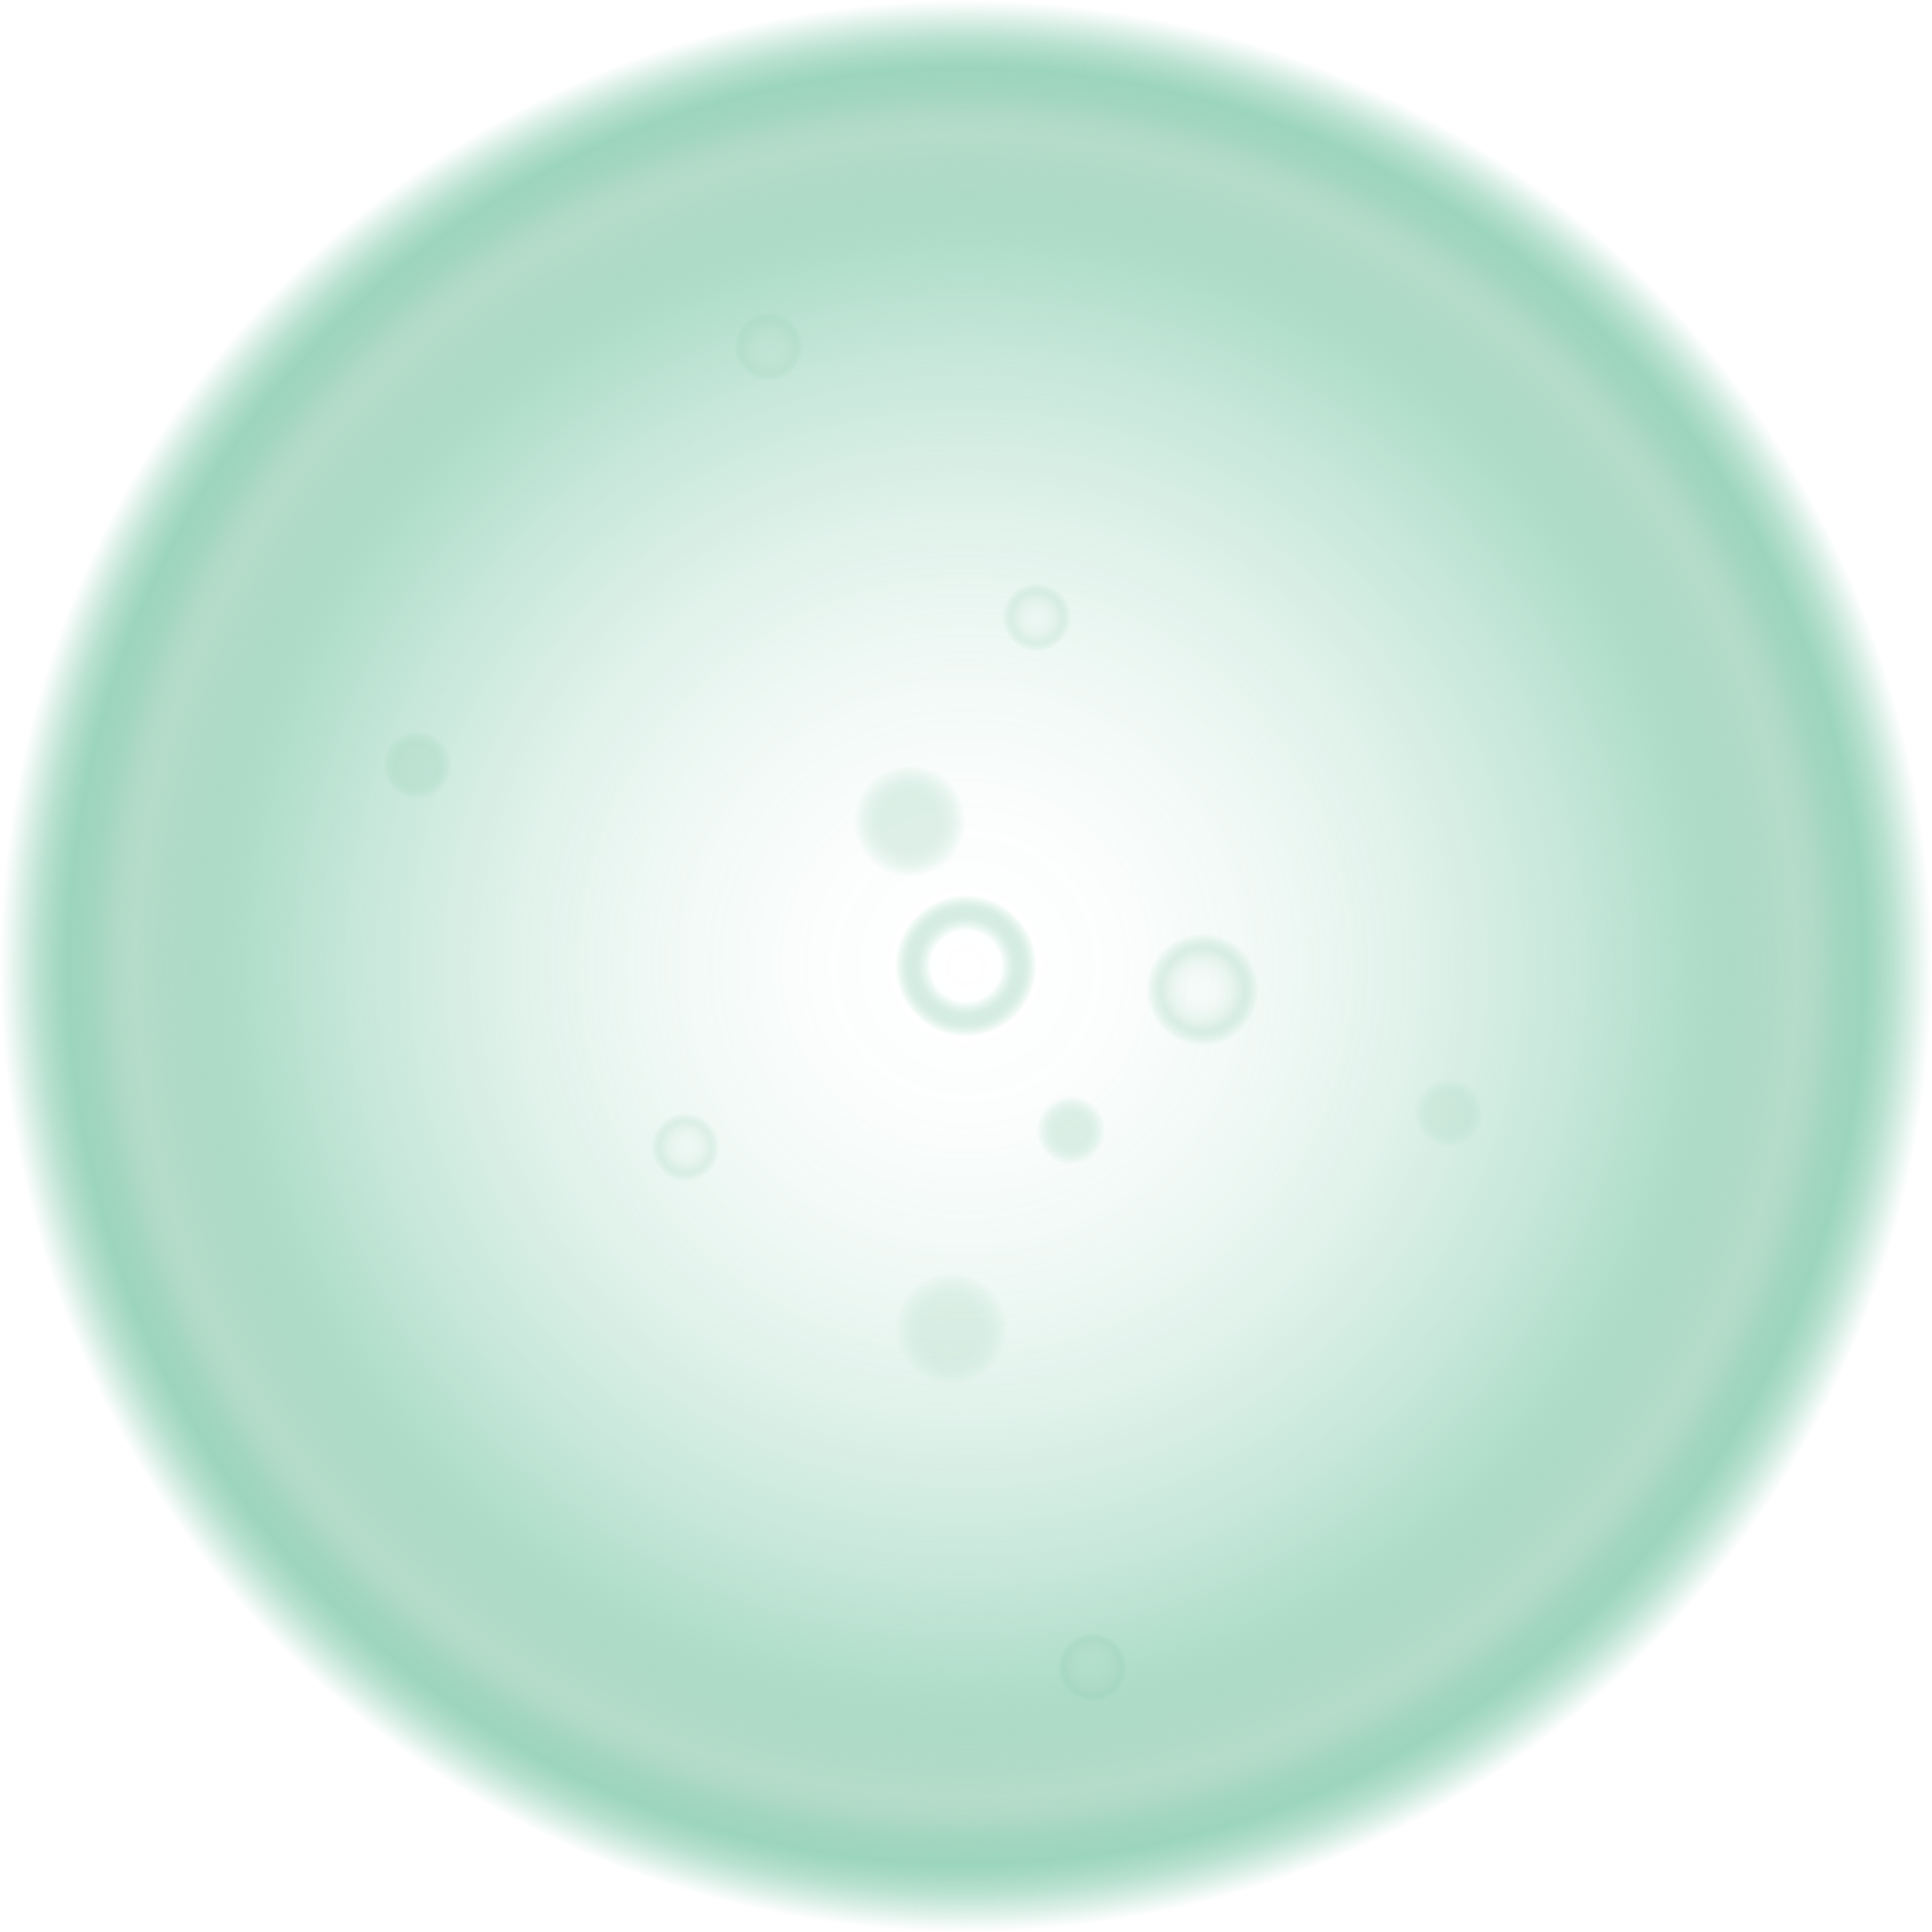
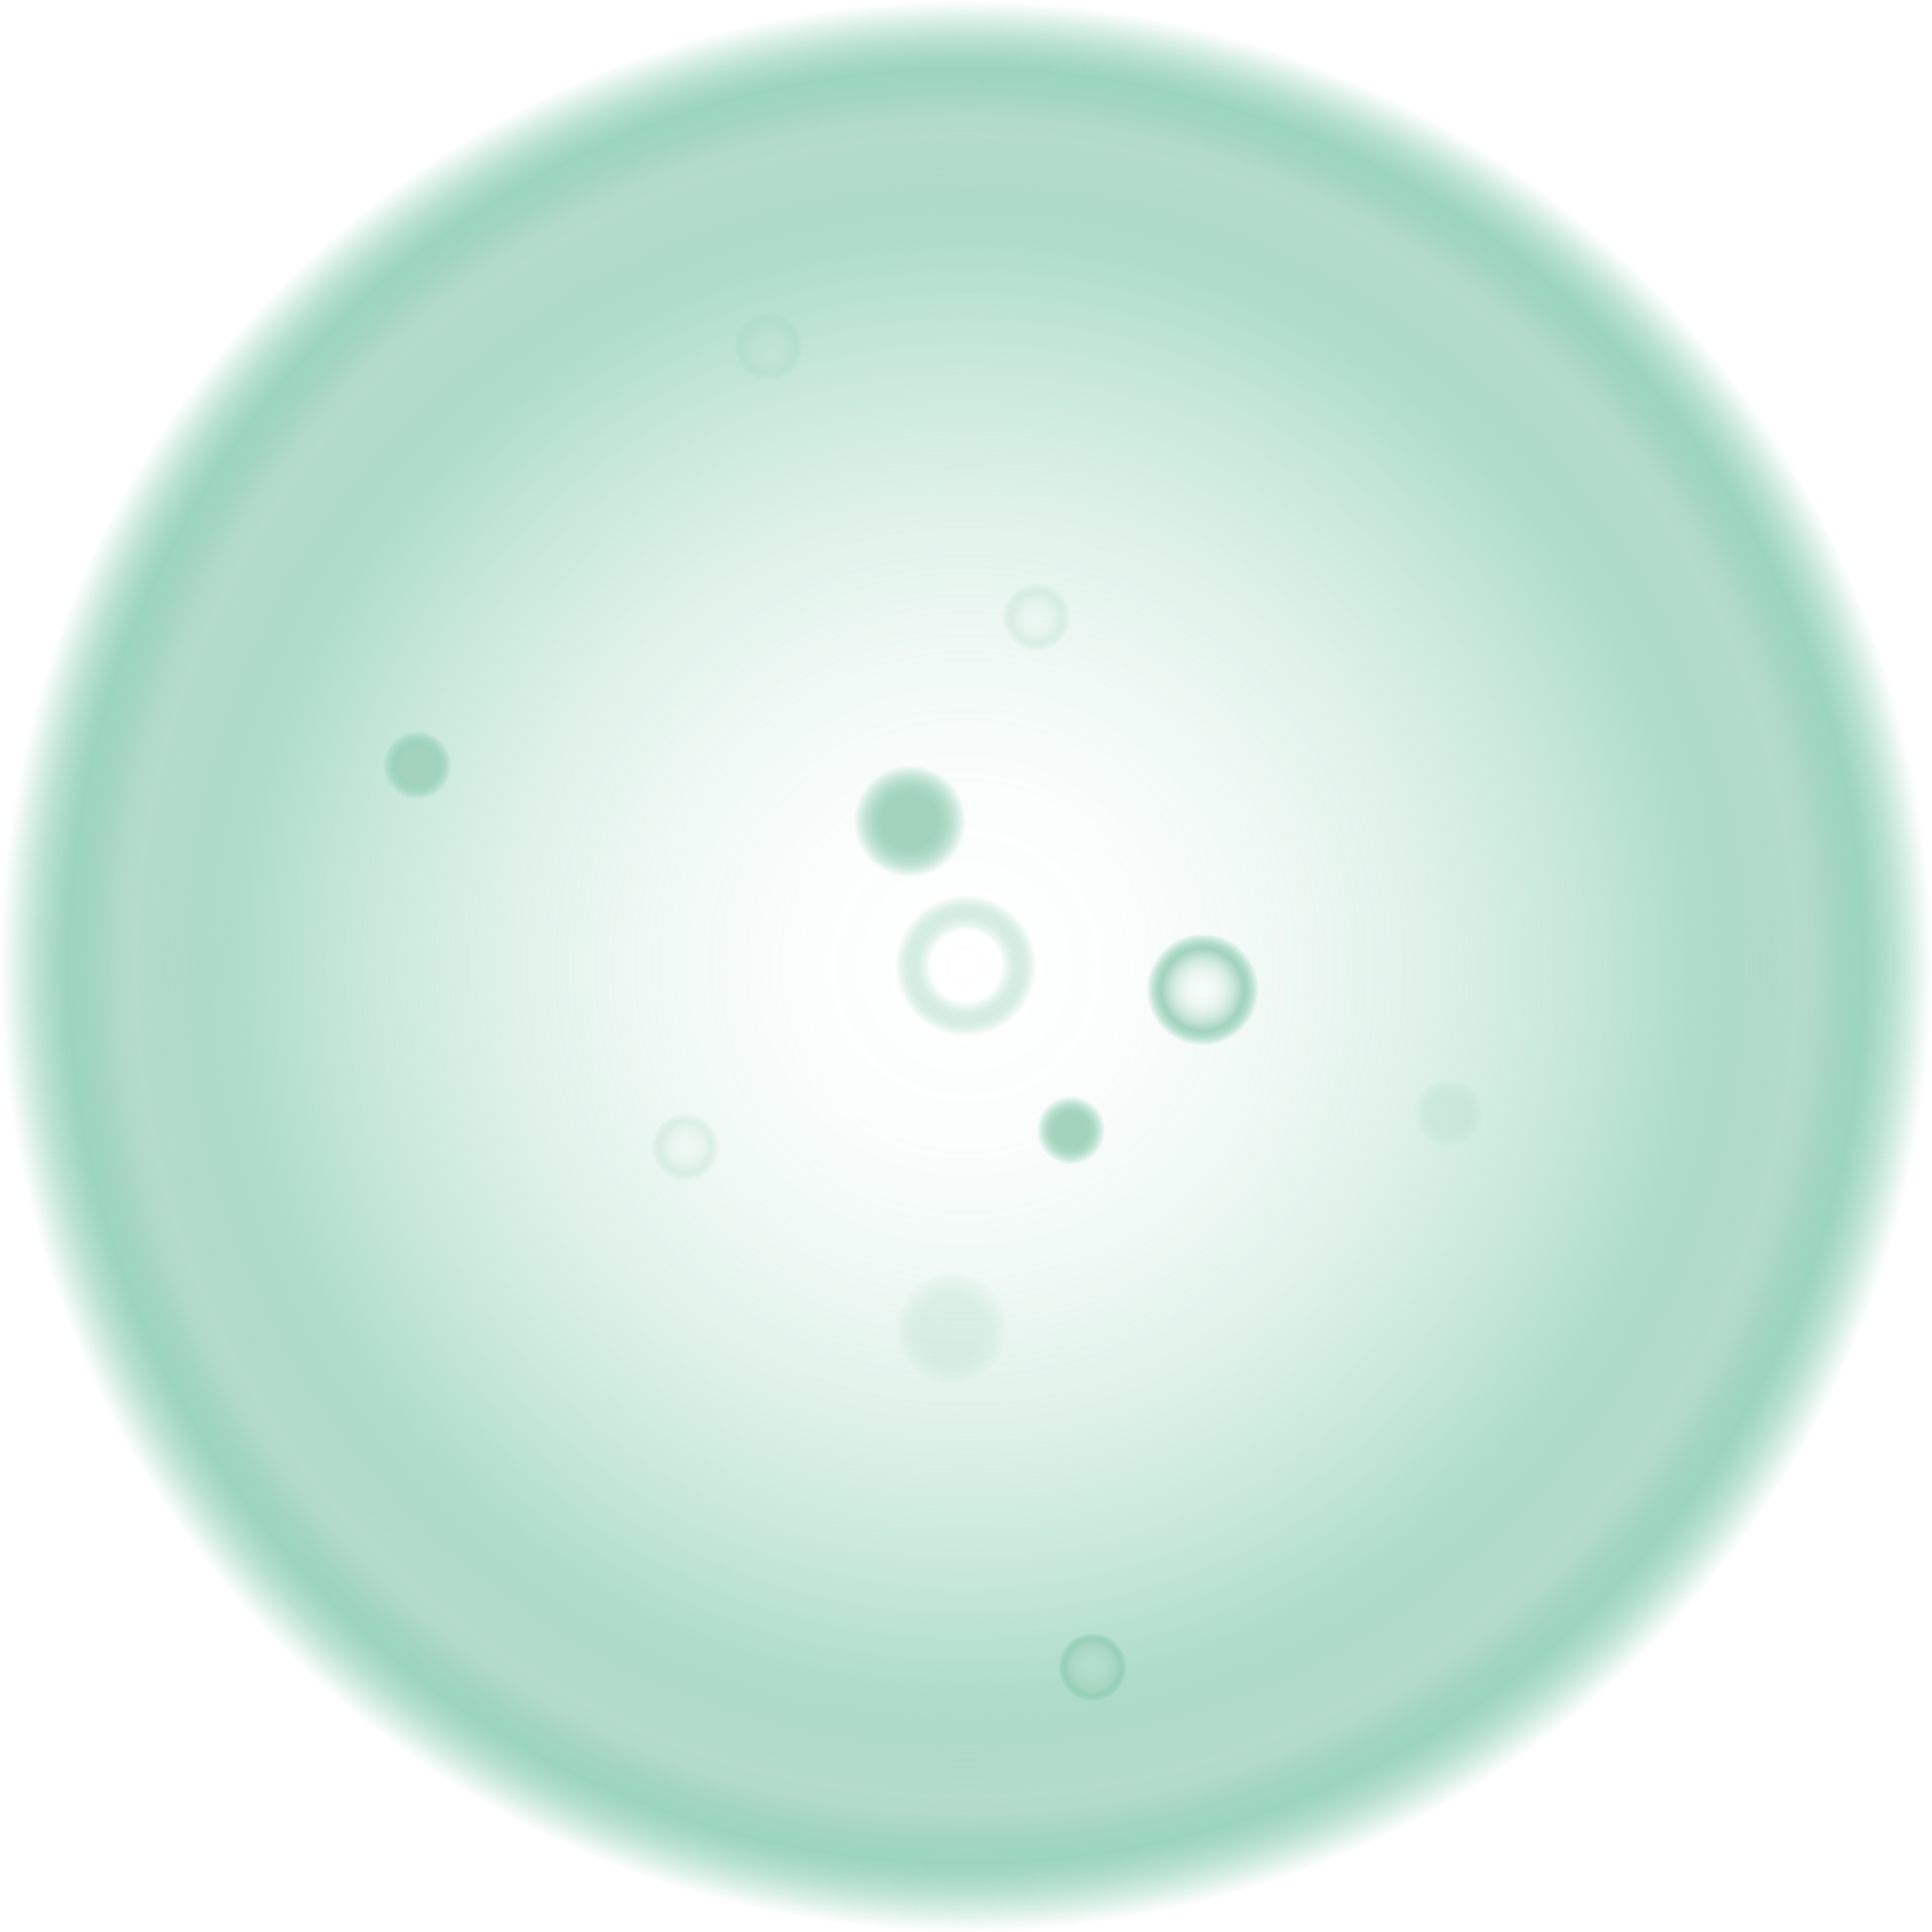
<svg xmlns="http://www.w3.org/2000/svg" xmlns:xlink="http://www.w3.org/1999/xlink" id="Ebene_2" viewBox="0 0 895.42 895.42">
  <defs>
-     <style>.cls-1{fill:url(#Unbenannter_Verlauf_283);}.cls-2{fill:url(#Unbenannter_Verlauf_155);}.cls-3{fill:url(#Unbenannter_Verlauf_361);}.cls-3,.cls-4,.cls-5,.cls-6,.cls-7{opacity:.35;}.cls-4{fill:url(#Unbenannter_Verlauf_350);}.cls-8{fill:url(#Unbenannter_Verlauf_361-4);}.cls-8,.cls-9,.cls-10,.cls-11,.cls-12{opacity:.25;}.cls-9{fill:url(#Unbenannter_Verlauf_361-2);}.cls-10{fill:url(#Unbenannter_Verlauf_361-3);}.cls-11{fill:url(#Unbenannter_Verlauf_350-5);}.cls-12{fill:url(#Unbenannter_Verlauf_350-2);}.cls-5{fill:url(#Unbenannter_Verlauf_361-5);}.cls-6{fill:url(#Unbenannter_Verlauf_350-4);}.cls-7{fill:url(#Unbenannter_Verlauf_350-3);}</style>
-     <radialGradient id="Unbenannter_Verlauf_155" cx="447.71" cy="447.71" fx="447.71" fy="447.71" r="32.76" gradientTransform="matrix(1, 0, 0, 1, 0, 0)" gradientUnits="userSpaceOnUse">
+     <style>
+             .PN_white_center{fill:url(#pn_white_center);}
+ 
+             .PN_circle_big{fill:url(#pn_circle_big);}
+ 
+             .PN_hollow_circle_small{fill:url(#pn_hollow_circle_small);}
+             .PN_hollow_circle_small-2{fill:url(#pn_hollow_circle_small-2);}
+             .PN_hollow_circle_small-3{fill:url(#pn_hollow_circle_small-3);}
+             .PN_hollow_circle_small-4{fill:url(#pn_hollow_circle_small-4);}
+             .PN_hollow_circle_small-5{fill:url(#pn_hollow_circle_small-5);}
+ 
+             .PN_full_circle_small{fill:url(#pn_full_circle_small);}
+             .PN_full_circle_small-2{fill:url(#pn_full_circle_small-2);}
+             .PN_full_circle_small-3{fill:url(#pn_full_circle_small-3);}
+             .PN_full_circle_small-4{fill:url(#pn_full_circle_small-4);}
+             .PN_full_circle_small-5{fill:url(#pn_full_circle_small-5);}
+ 
+             .PN_hollow_circle_small-2,.PN_hollow_circle_small-3,.PN_hollow_circle_small-4,.PN_full_circle_small-2,.PN_full_circle_small-5{opacity:.25;}
+             
+         </style>
+     <radialGradient id="pn_white_center" cx="447.71" cy="447.71" fx="447.71" fy="447.71" r="32.76" gradientTransform="matrix(1, 0, 0, 1, 0, 0)" gradientUnits="userSpaceOnUse">
      <stop offset=".5" stop-color="#fff" />
      <stop offset=".8" stop-color="#9ed6bf" stop-opacity=".42" />
      <stop offset="1" stop-color="#5ab992" stop-opacity="0" />
    </radialGradient>
-     <radialGradient id="Unbenannter_Verlauf_283" cx="447.71" cy="447.71" fx="447.71" fy="447.71" r="447.71" gradientTransform="matrix(1, 0, 0, 1, 0, 0)" gradientUnits="userSpaceOnUse">
+     <radialGradient id="pn_circle_big" cx="447.71" cy="447.71" fx="447.71" fy="447.71" r="447.71" gradientTransform="matrix(1, 0, 0, 1, 0, 0)" gradientUnits="userSpaceOnUse">
      <stop offset="0" stop-color="#5ab992" stop-opacity="0" />
      <stop offset=".16" stop-color="#5ab992" stop-opacity=".02" />
      <stop offset=".32" stop-color="#5ab992" stop-opacity=".09" />
      <stop offset=".47" stop-color="#5ab992" stop-opacity=".19" />
      <stop offset=".63" stop-color="#5ab992" stop-opacity=".34" />
      <stop offset=".73" stop-color="#5ab992" stop-opacity=".46" />
      <stop offset=".77" stop-color="#6fc09e" stop-opacity=".56" />
      <stop offset=".86" stop-color="#a3d3bd" stop-opacity=".8" />
      <stop offset=".88" stop-color="#99cfb7" stop-opacity=".77" />
      <stop offset=".9" stop-color="#80c6a8" stop-opacity=".71" />
      <stop offset=".93" stop-color="#5ab992" stop-opacity=".6" />
      <stop offset=".94" stop-color="#5ab992" stop-opacity=".55" />
      <stop offset=".96" stop-color="#5ab992" stop-opacity=".42" />
      <stop offset=".98" stop-color="#5ab992" stop-opacity=".22" />
      <stop offset="1" stop-color="#5ab992" stop-opacity="0" />
    </radialGradient>
-     <radialGradient id="Unbenannter_Verlauf_350" cx="421.7" cy="380.66" fx="421.7" fy="380.66" r="26.01" gradientTransform="matrix(1, 0, 0, 1, 0, 0)" gradientUnits="userSpaceOnUse">
+     <radialGradient id="pn_full_circle_small" cx="421.7" cy="380.66" fx="421.7" fy="380.66" r="26.01" gradientTransform="matrix(1, 0, 0, 1, 0, 0)" gradientUnits="userSpaceOnUse">
      <stop offset=".5" stop-color="#a3d3bd" />
      <stop offset=".86" stop-color="#6fc09e" stop-opacity=".29" />
      <stop offset="1" stop-color="#5ab992" stop-opacity="0" />
    </radialGradient>
-     <radialGradient id="Unbenannter_Verlauf_361" cx="557.39" cy="458.69" fx="557.39" fy="458.69" r="26.01" gradientTransform="matrix(1, 0, 0, 1, 0, 0)" gradientUnits="userSpaceOnUse">
+     <radialGradient id="pn_full_circle_small-2" cx="440.96" cy="615.75" fx="440.96" fy="615.75" xlink:href="#pn_full_circle_small" />
+     <radialGradient id="pn_full_circle_small-3" cx="496.34" cy="523.89" fx="496.34" fy="523.89" r="15.88" xlink:href="#pn_full_circle_small" />
+     <radialGradient id="pn_full_circle_small-4" cx="193.44" cy="354.65" fx="193.44" fy="354.65" r="15.88" xlink:href="#pn_full_circle_small" />
+     <radialGradient id="pn_full_circle_small-5" cx="671.43" cy="515.79" fx="671.43" fy="515.79" r="15.88" xlink:href="#pn_full_circle_small" />
+     <radialGradient id="pn_hollow_circle_small" cx="557.39" cy="458.69" fx="557.39" fy="458.69" r="26.01" gradientTransform="matrix(1, 0, 0, 1, 0, 0)" gradientUnits="userSpaceOnUse">
      <stop offset="0" stop-color="#a3d3bd" stop-opacity="0" />
      <stop offset=".13" stop-color="#a3d3bd" stop-opacity=".02" />
      <stop offset=".23" stop-color="#a3d3bd" stop-opacity=".06" />
      <stop offset=".32" stop-color="#a3d3bd" stop-opacity=".14" />
      <stop offset=".41" stop-color="#a3d3bd" stop-opacity=".26" />
      <stop offset=".5" stop-color="#a3d3bd" stop-opacity=".4" />
      <stop offset=".58" stop-color="#a3d3bd" stop-opacity=".58" />
      <stop offset=".66" stop-color="#a3d3bd" stop-opacity=".79" />
      <stop offset=".73" stop-color="#a3d3bd" />
      <stop offset=".92" stop-color="#6fc09e" stop-opacity=".29" />
      <stop offset="1" stop-color="#5ab992" stop-opacity="0" />
    </radialGradient>
-     <radialGradient id="Unbenannter_Verlauf_350-2" cx="440.96" cy="615.75" fx="440.96" fy="615.75" xlink:href="#Unbenannter_Verlauf_350" />
-     <radialGradient id="Unbenannter_Verlauf_361-2" cx="317.71" cy="531.66" fx="317.71" fy="531.66" r="15.88" xlink:href="#Unbenannter_Verlauf_361" />
-     <radialGradient id="Unbenannter_Verlauf_361-3" cx="480.47" cy="286.15" fx="480.47" fy="286.15" r="15.88" xlink:href="#Unbenannter_Verlauf_361" />
-     <radialGradient id="Unbenannter_Verlauf_350-3" cx="496.34" cy="523.89" fx="496.34" fy="523.89" r="15.88" xlink:href="#Unbenannter_Verlauf_350" />
-     <radialGradient id="Unbenannter_Verlauf_350-4" cx="193.44" cy="354.65" fx="193.44" fy="354.65" r="15.88" xlink:href="#Unbenannter_Verlauf_350" />
-     <radialGradient id="Unbenannter_Verlauf_361-4" cx="356.18" cy="160.73" fx="356.18" fy="160.73" r="15.88" xlink:href="#Unbenannter_Verlauf_361" />
-     <radialGradient id="Unbenannter_Verlauf_361-5" cx="506.39" cy="772.68" fx="506.39" fy="772.68" r="15.88" xlink:href="#Unbenannter_Verlauf_361" />
-     <radialGradient id="Unbenannter_Verlauf_350-5" cx="671.43" cy="515.79" fx="671.43" fy="515.79" r="15.88" xlink:href="#Unbenannter_Verlauf_350" />
+     <radialGradient id="pn_hollow_circle_small-2" cx="317.71" cy="531.66" fx="317.71" fy="531.66" r="15.88" xlink:href="#pn_hollow_circle_small" />
+     <radialGradient id="pn_hollow_circle_small-3" cx="480.47" cy="286.15" fx="480.47" fy="286.15" r="15.88" xlink:href="#pn_hollow_circle_small" />
+     <radialGradient id="pn_hollow_circle_small-4" cx="356.18" cy="160.73" fx="356.18" fy="160.73" r="15.88" xlink:href="#pn_hollow_circle_small" />
+     <radialGradient id="pn_hollow_circle_small-5" cx="506.39" cy="772.68" fx="506.39" fy="772.68" r="15.88" xlink:href="#pn_hollow_circle_small" />
  </defs>
  <g id="final">
    <g>
-       <circle class="cls-2" cx="447.71" cy="447.71" r="32.76" />
-       <circle class="cls-1" cx="447.71" cy="447.71" r="447.71" />
-       <circle class="cls-4" cx="421.7" cy="380.66" r="26.01" />
-       <circle class="cls-3" cx="557.39" cy="458.69" r="26.01" />
-       <circle class="cls-12" cx="440.96" cy="615.75" r="26.01" />
-       <circle class="cls-9" cx="317.71" cy="531.66" r="15.88" />
-       <circle class="cls-10" cx="480.47" cy="286.15" r="15.88" />
-       <circle class="cls-7" cx="496.34" cy="523.89" r="15.88" />
-       <circle class="cls-6" cx="193.44" cy="354.65" r="15.88" />
-       <circle class="cls-8" cx="356.18" cy="160.73" r="15.88" />
-       <circle class="cls-5" cx="506.39" cy="772.68" r="15.88" />
-       <circle class="cls-11" cx="671.43" cy="515.79" r="15.88" />
+       <circle class="PN_white_center" cx="447.71" cy="447.71" r="32.76" />
+       <circle class="PN_circle_big" cx="447.71" cy="447.71" r="447.71" />
+       <circle class="PN_full_circle_small" cx="421.7" cy="380.66" r="26.01" />
+       <circle class="PN_full_circle_small-2" cx="440.96" cy="615.75" r="26.01" />
+       <circle class="PN_full_circle_small-3" cx="496.34" cy="523.89" r="15.88" />
+       <circle class="PN_full_circle_small-4" cx="193.44" cy="354.65" r="15.88" />
+       <circle class="PN_full_circle_small-5" cx="671.43" cy="515.79" r="15.88" />
+       <circle class="PN_hollow_circle_small" cx="557.39" cy="458.69" r="26.01" />
+       <circle class="PN_hollow_circle_small-2" cx="317.71" cy="531.66" r="15.88" />
+       <circle class="PN_hollow_circle_small-3" cx="480.47" cy="286.15" r="15.88" />
+       <circle class="PN_hollow_circle_small-4" cx="356.18" cy="160.73" r="15.88" />
+       <circle class="PN_hollow_circle_small-5" cx="506.39" cy="772.68" r="15.88" />
    </g>
  </g>
</svg>
